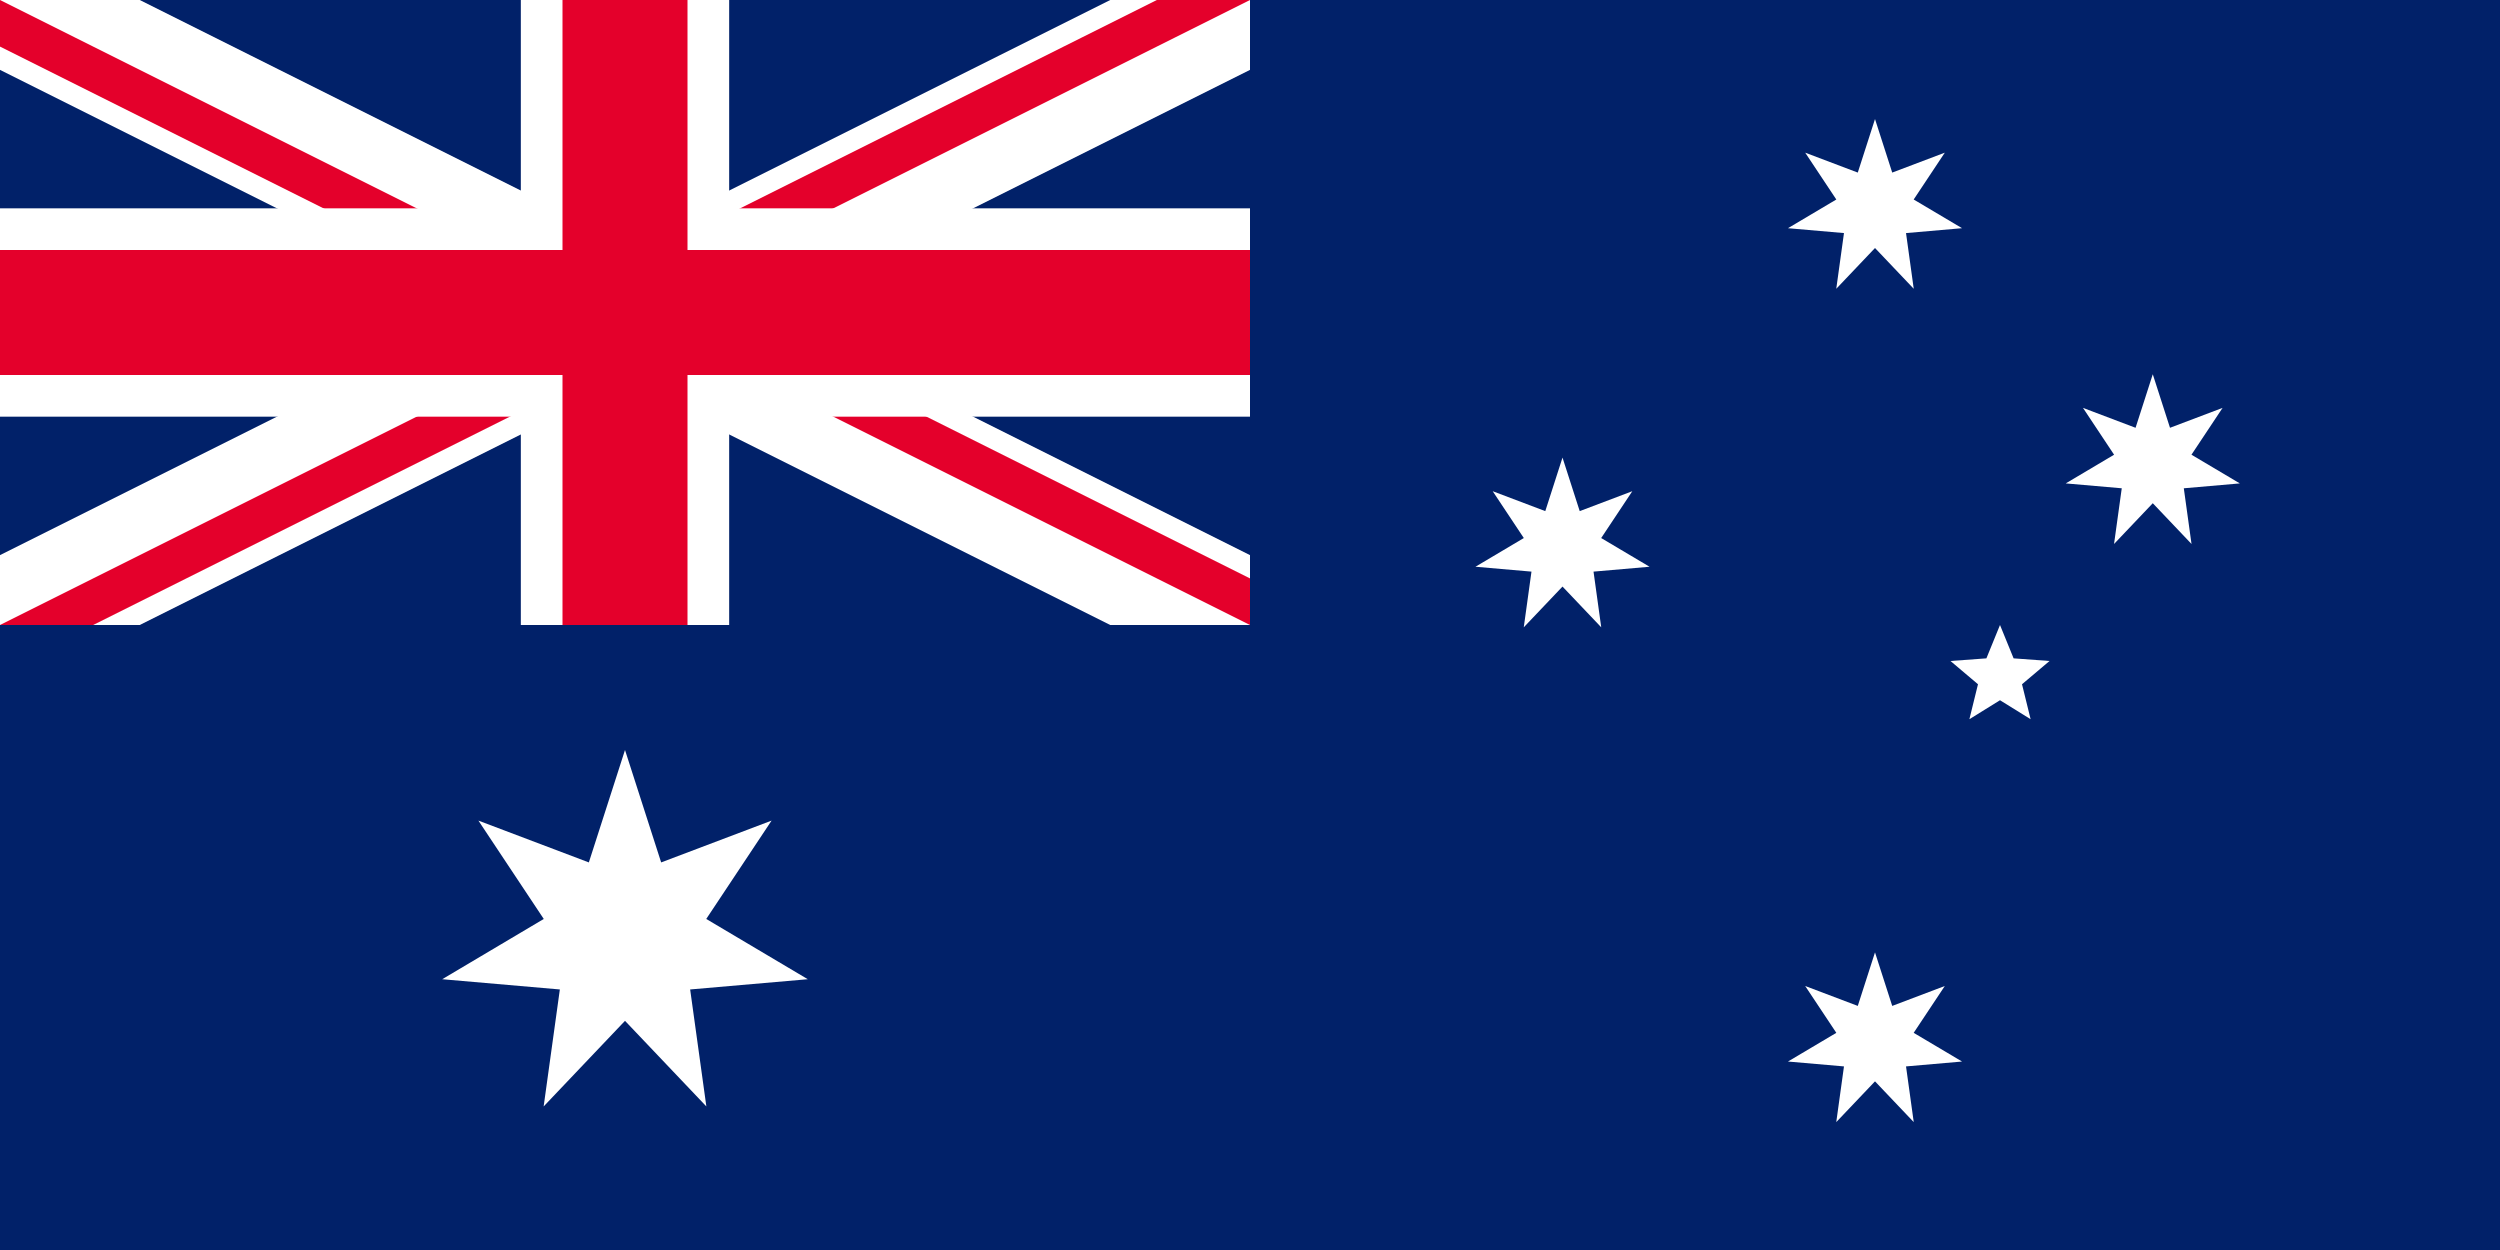
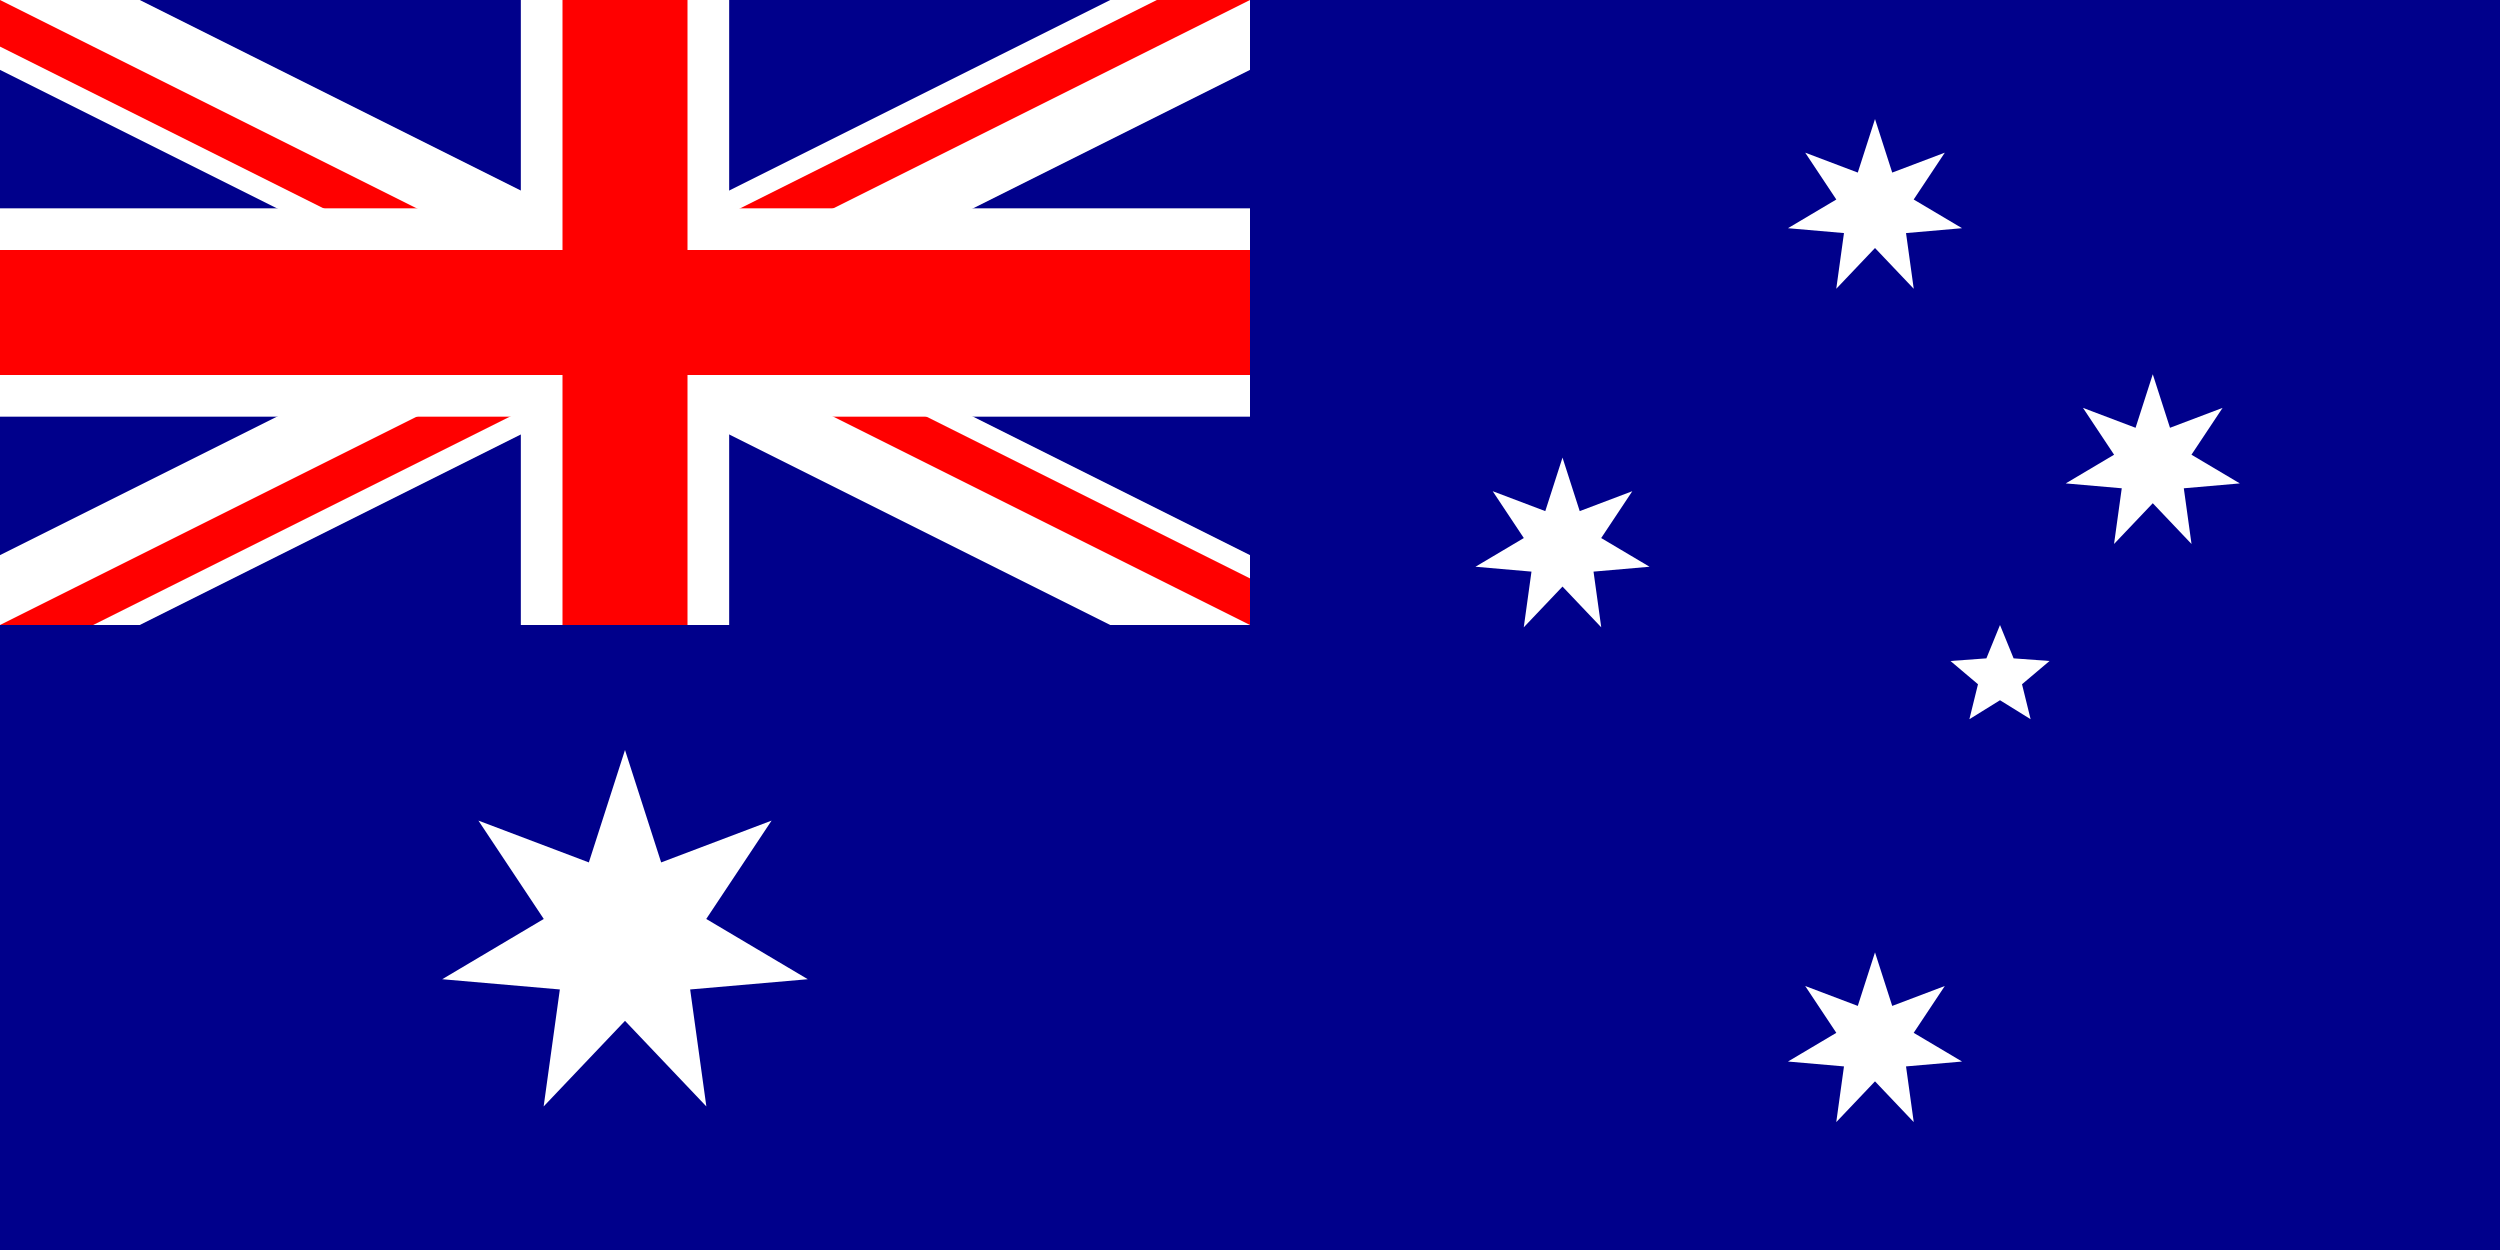
<svg xmlns="http://www.w3.org/2000/svg" xmlns:xlink="http://www.w3.org/1999/xlink" viewBox="0 0 10080 5040">
  <defs>
-     <clipPath id="b">
-       <path d="M0 0h6v3H0z" />
+     <clipPath id="c">
+       <path d="M0,0V1.5H7V3H6zM6,0H3V3.5H0V3z" />
    </clipPath>
-     <clipPath id="c">
-       <path d="M0 0v1.5h6V3zm6 0H3v3H0z" />
-     </clipPath>
-     <path id="a" d="M0-360l69.421 215.845 212.038-80.301L155.99-35.603l194.985 115.71-225.881 19.651 31.105 224.59L0 160l-156.198 164.349 31.105-224.59-225.881-19.651 194.986-115.711-125.471-188.853 212.038 80.301z" />
-     <path id="e" d="M0-210L54.86-75.508l144.862 10.614L88.765 28.842l34.67 141.052L0 93.334l-123.435 76.56 34.67-141.052-110.957-93.736L-54.86-75.508z" />
-     <use id="d" xlink:href="#a" transform="scale(2.1)" />
+     <path id="Star7" d="M0,-360 69.421,-144.155 281.459,-224.456 155.988,-35.603 350.974,80.108 125.093,99.758 156.198,324.349 0,160 -156.198,324.349 -125.093,99.758 -350.974,80.108 -155.988,-35.603 -281.459,-224.456 -69.421,-144.155z" />
+     <path id="Star5" d="M0,-210 54.86,-75.508 199.722,-64.894 88.765,28.842 123.435,169.894 0,93.333 -123.435,169.894 -88.765,28.842 -199.722,-64.894 -54.86,-75.508z" />
+     <use id="Cstar" xlink:href="#Star7" transform="scale(2.1)" />
  </defs>
-   <path fill="#012169" d="M0 0h10080v5040H0z" />
-   <path d="M0 0l6 3m0-3L0 3" stroke="#fff" stroke-width=".6" clip-path="url(#b)" transform="scale(840)" />
-   <path d="M0 0l6 3m0-3L0 3" stroke="#e4002b" stroke-width=".4" clip-path="url(#c)" transform="scale(840)" />
-   <path d="M2520 0v2520M0 1260h5040" stroke="#fff" stroke-width="840" />
-   <path d="M2520 0v2520M0 1260h5040" stroke="#e4002b" stroke-width="504" />
+   <g transform="scale(840)">
+     <rect width="12" height="6" fill="#00008b" />
+     <path d="M0,0 6,3M6,0 0,3" stroke="#fff" stroke-width="0.6" />
+     <path d="M0,0 6,3M6,0 0,3" stroke="#f00" stroke-width="0.4" clip-path="url(#c)" />
+     <path d="M3,0V3.5M0,1.5H7" stroke="#fff" />
+     <path d="M3,0V3.5M0,1.5H7" stroke="#f00" stroke-width="0.6" />
+     <path d="M0,3H6V0H8V4H0z" fill="#00008b" />
+   </g>
  <g fill="#fff">
-     <use xlink:href="#d" x="2520" y="3780" />
-     <use xlink:href="#a" x="7560" y="4200" />
-     <use xlink:href="#a" x="6300" y="2205" />
-     <use xlink:href="#a" x="7560" y="840" />
-     <use xlink:href="#a" x="8680" y="1869" />
-     <use xlink:href="#e" x="8064" y="2730" />
+     <use id="Comwlth" xlink:href="#Cstar" x="2520" y="3780" />
+     <use id="αCrucis" xlink:href="#Star7" x="7560" y="4200" />
+     <use id="βCrucis" xlink:href="#Star7" x="6300" y="2205" />
+     <use id="γCrucis" xlink:href="#Star7" x="7560" y="840" />
+     <use id="δCrucis" xlink:href="#Star7" x="8680" y="1869" />
+     <use id="εCrucis" xlink:href="#Star5" x="8064" y="2730" />
  </g>
</svg>
